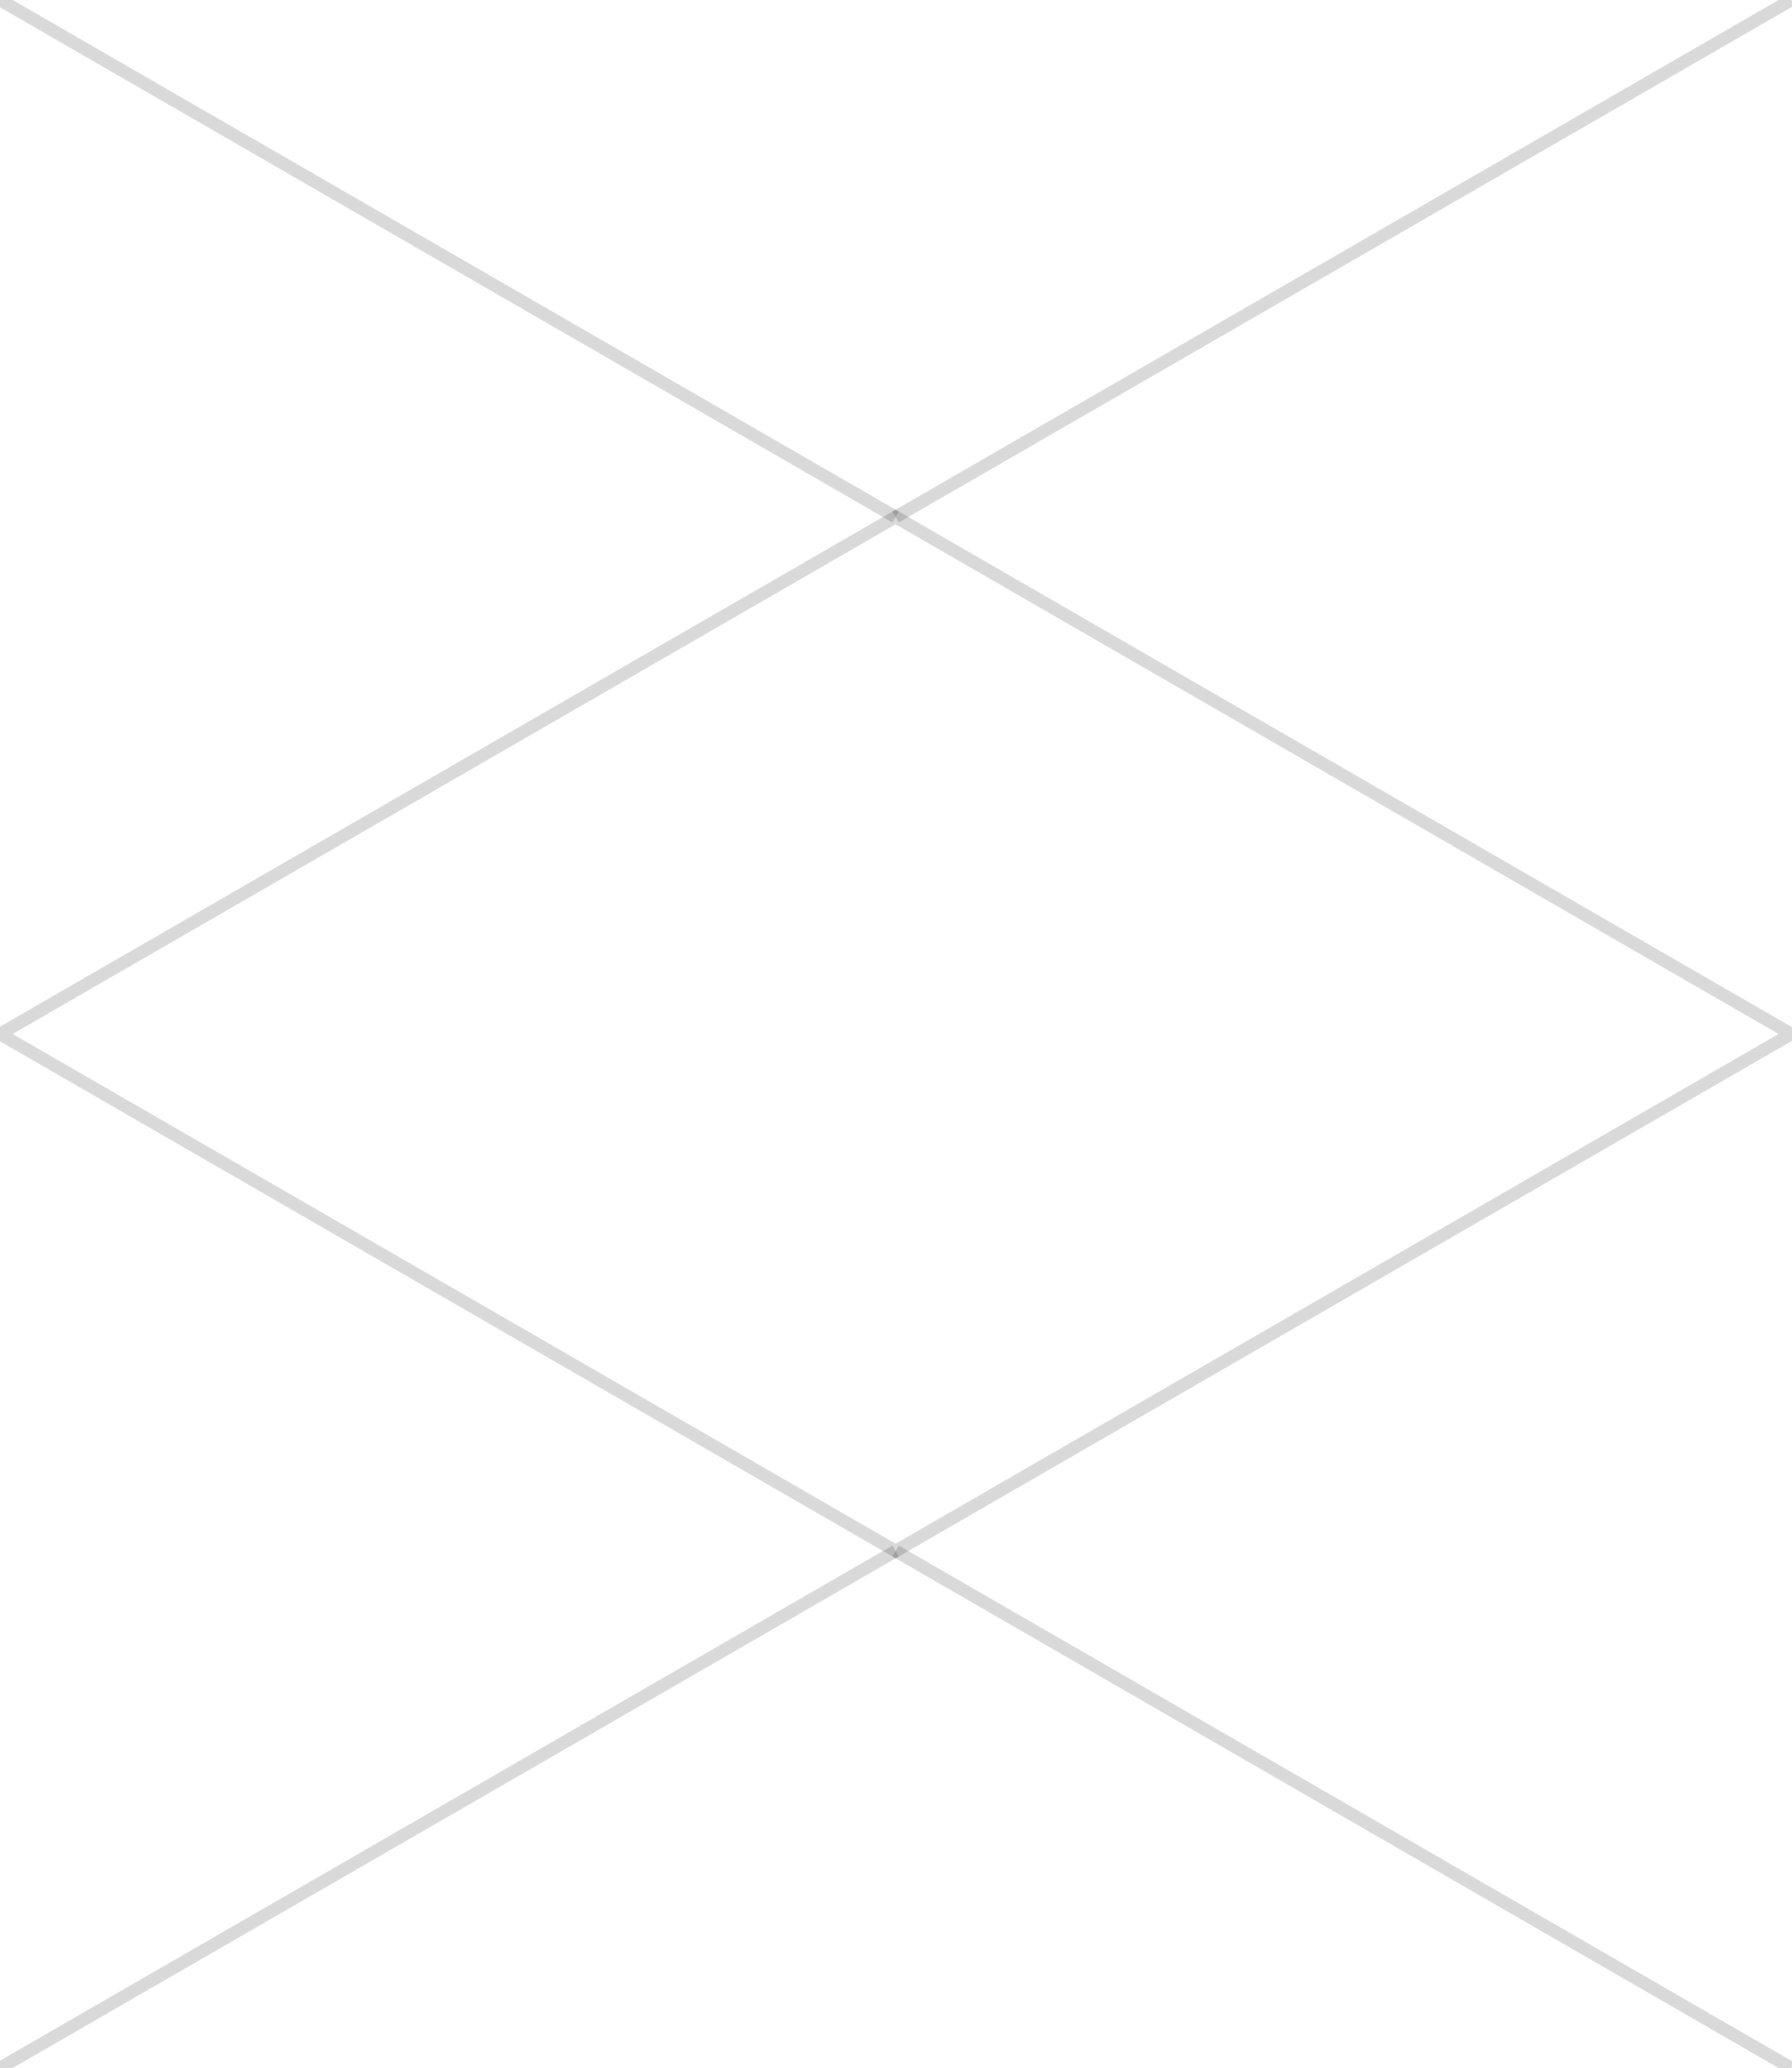
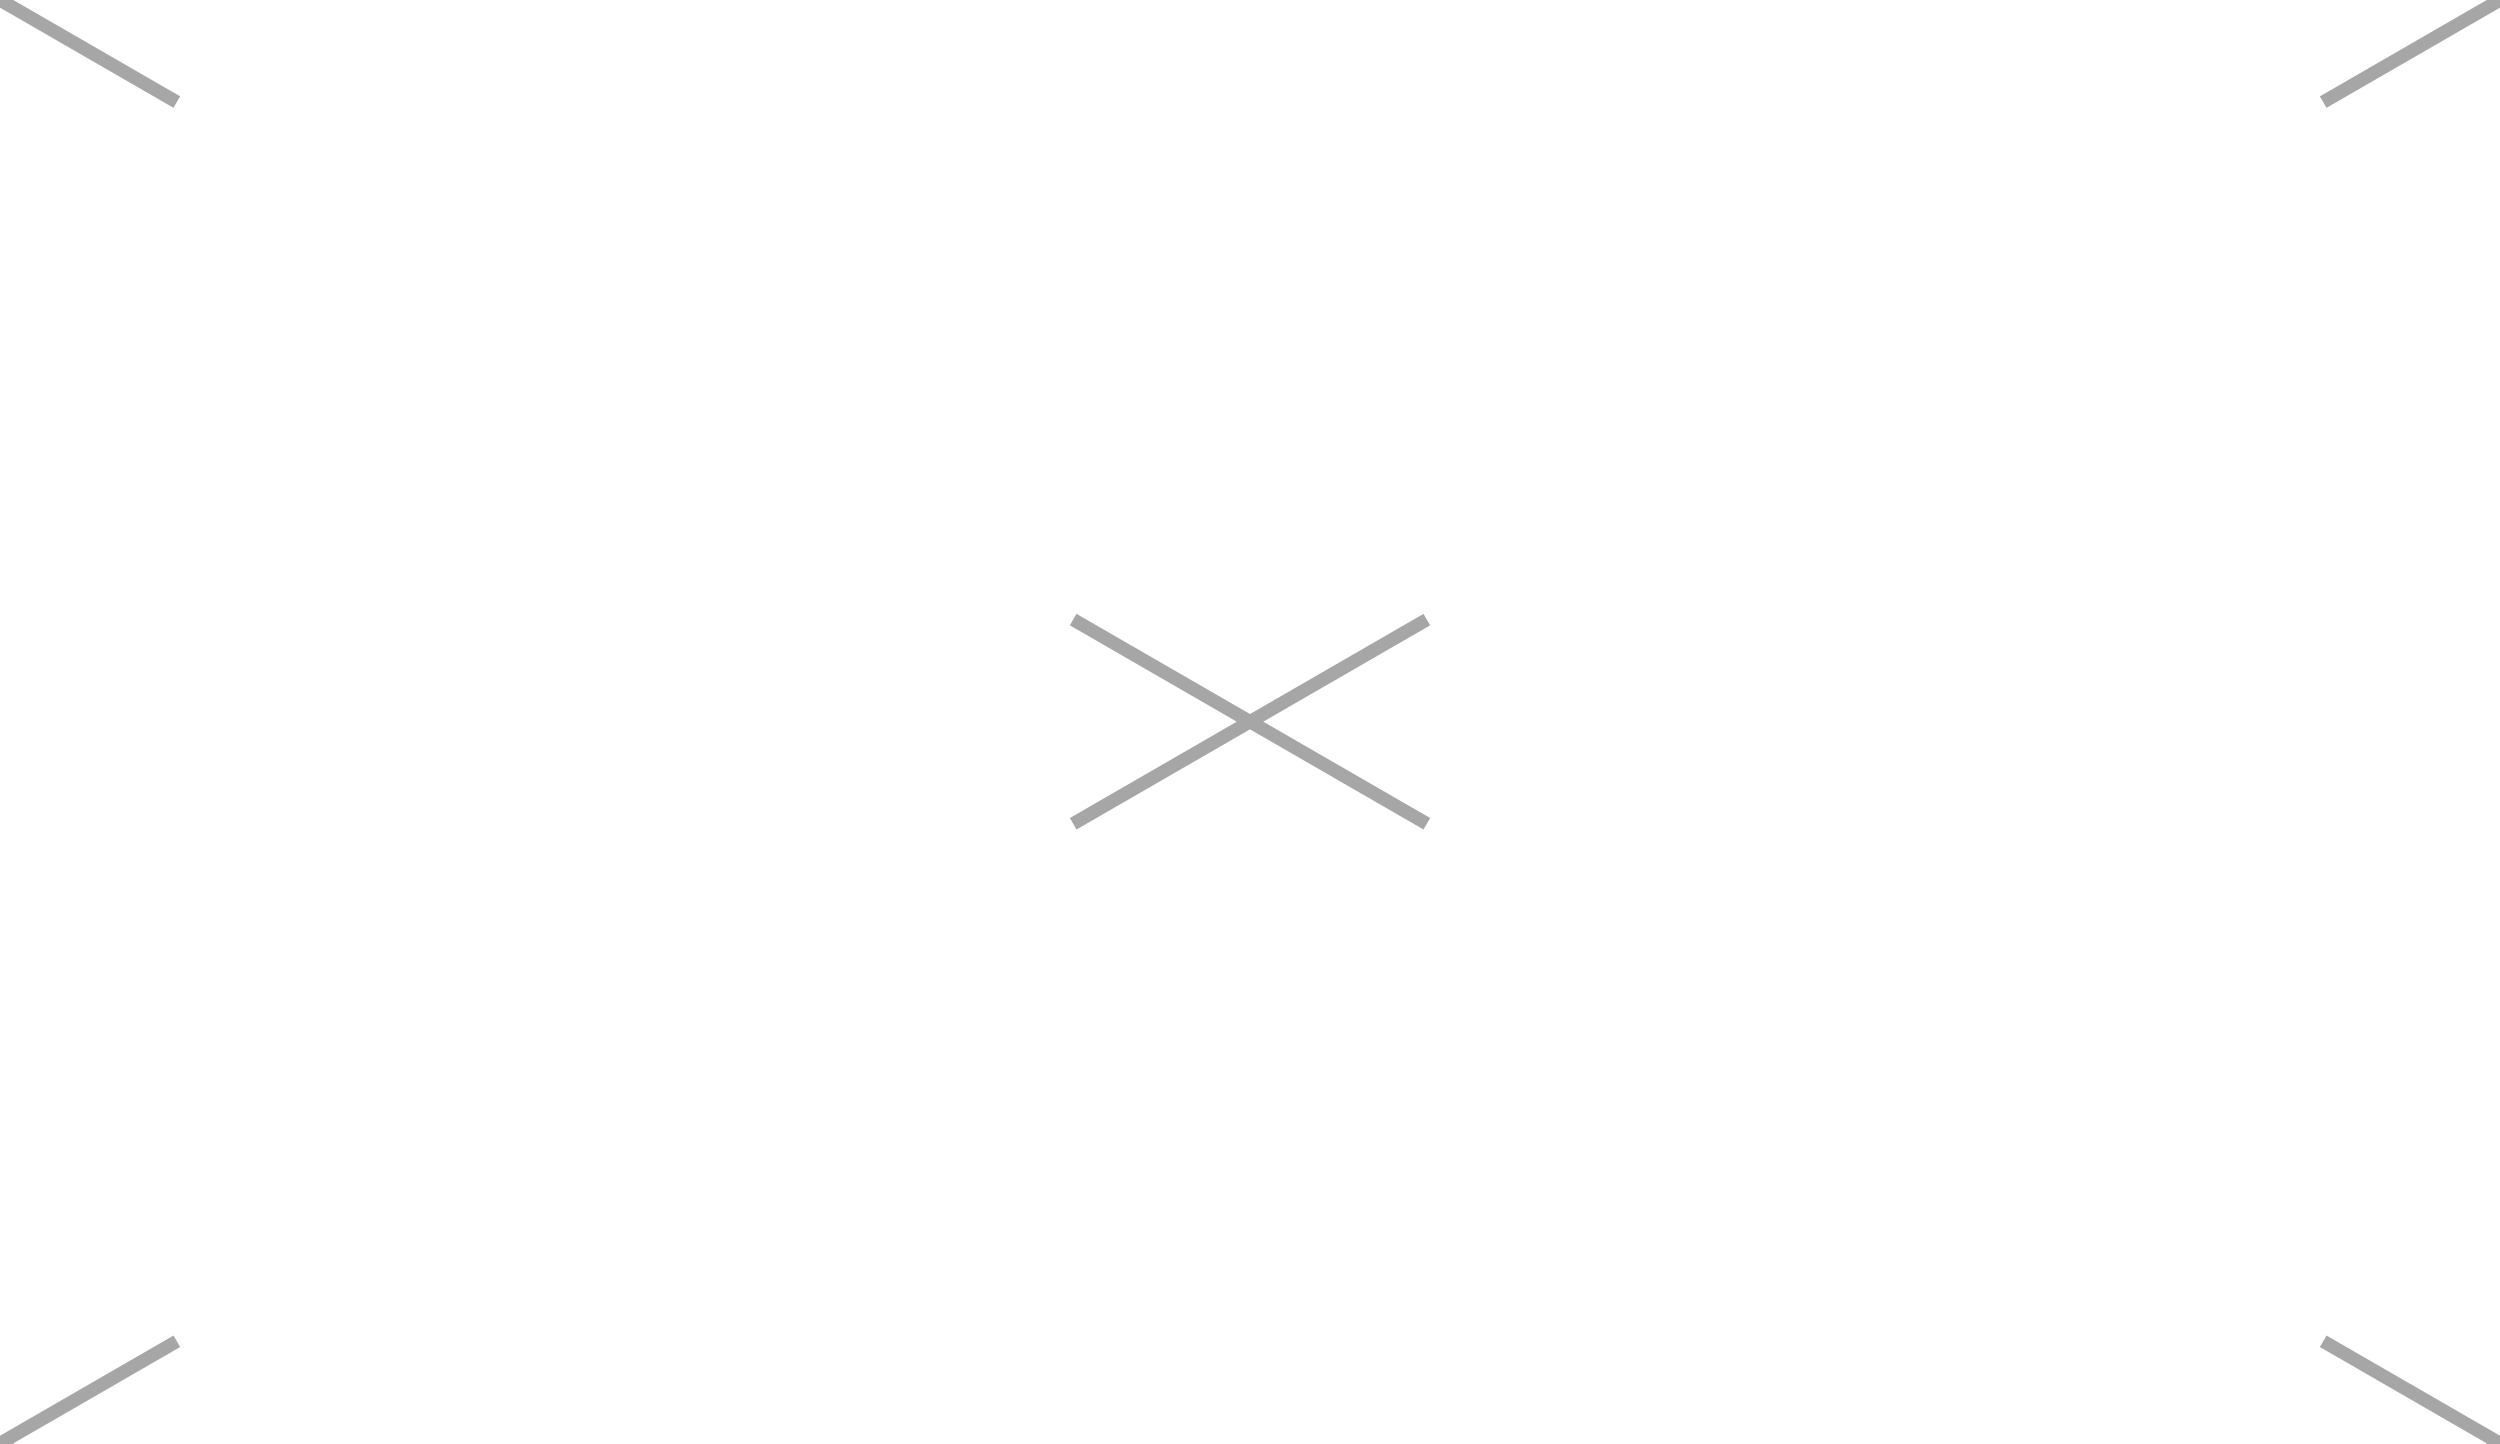
- <svg xmlns="http://www.w3.org/2000/svg" viewBox="0 0 141.388 163.261">
-   <g stroke="#000000" stroke-opacity="0.15" stroke-width="1" stroke-alignment="center">
-     <polygon points="70.694 122.445 0 81.63 70.694 40.815 141.388 81.63 70.694 122.445" fill="none" />
-     <line x1="70.694" y1="40.815" x2="141.388" />
-     <line y1="0" x2="70.694" y2="40.815" />
-     <line x1="70.694" y1="122.446" x2="0" y2="163.261" />
-     <line x1="141.388" y1="163.261" x2="70.694" y2="122.445" />
-   </g>
+ <svg xmlns="http://www.w3.org/2000/svg" viewBox="0 0 282.777 163.261">
+   <path d="M-20 -11.547L20 11.547M-20 11.547L20 -11.547M262.777 -11.547L302.777 11.547M262.777 11.547L302.777 -11.547M-20 151.714L20 174.808M-20 174.808L20 151.714M262.777 151.714L302.777 174.808M262.777 174.808L302.777 151.714M121.388 70.083L161.388 93.177M121.388 93.177L161.388 70.083" fill="none" stroke="#000000" stroke-opacity="0.35" stroke-width="1.5" />
</svg>
